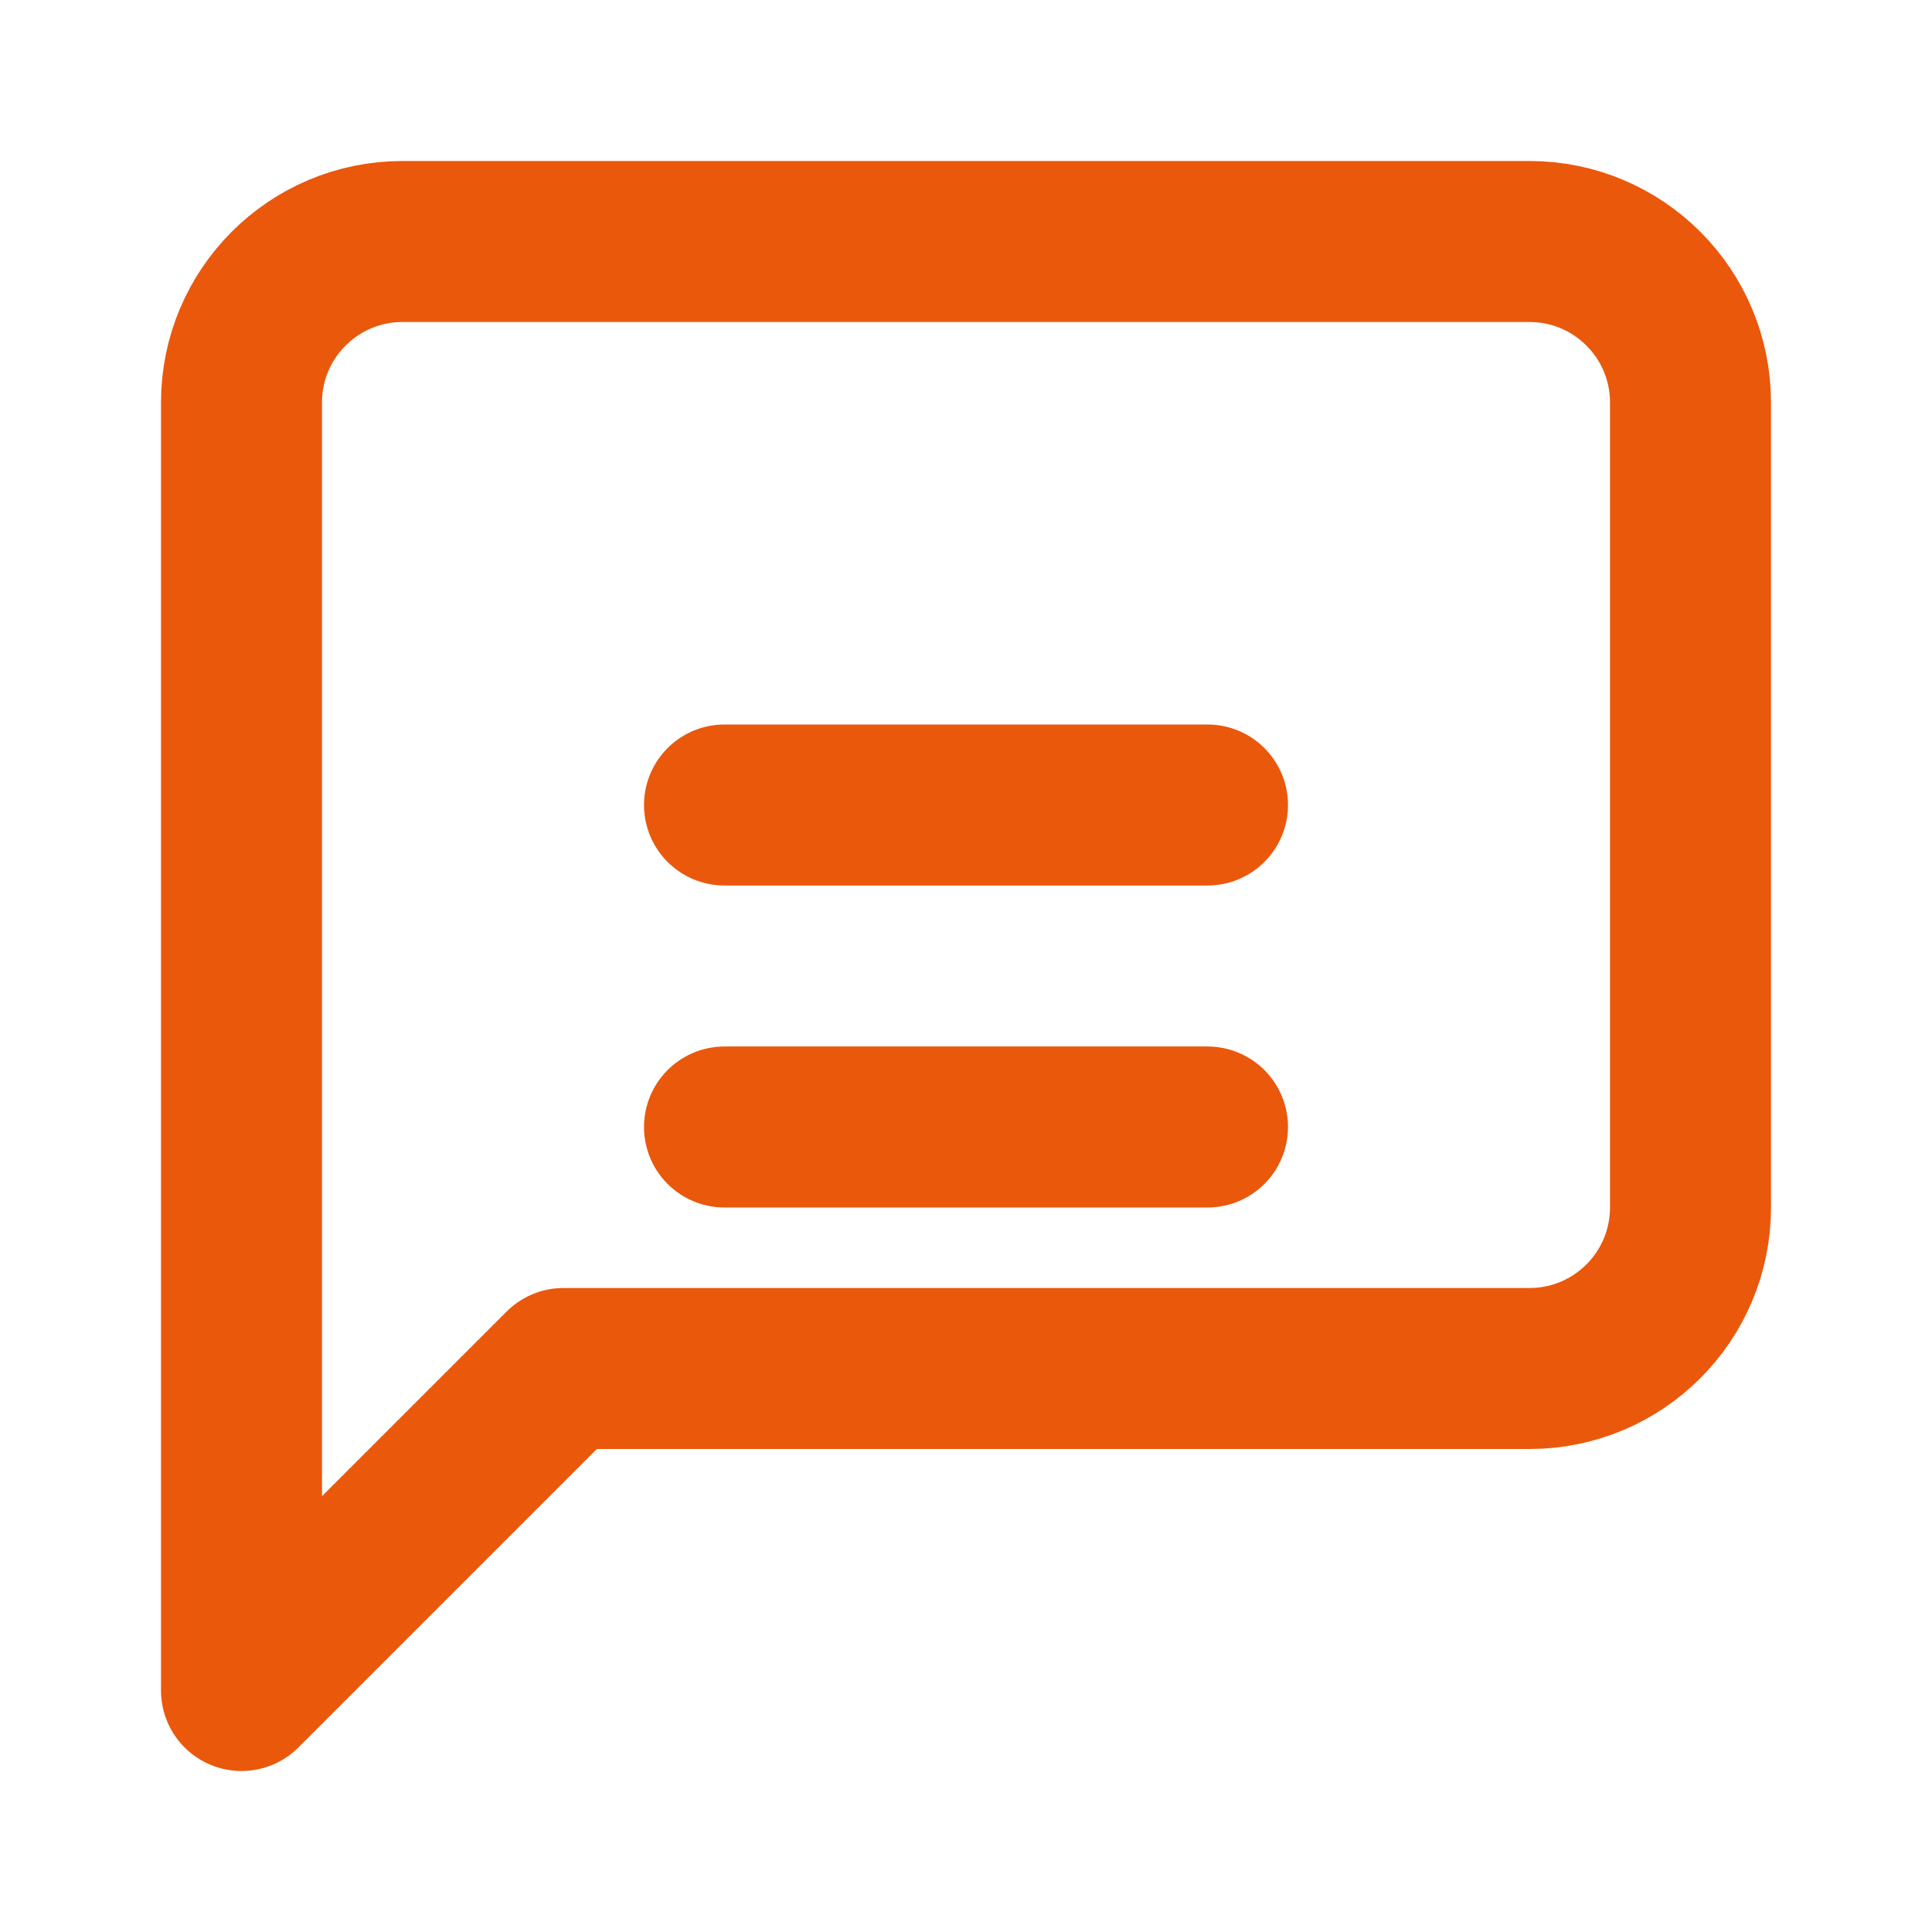
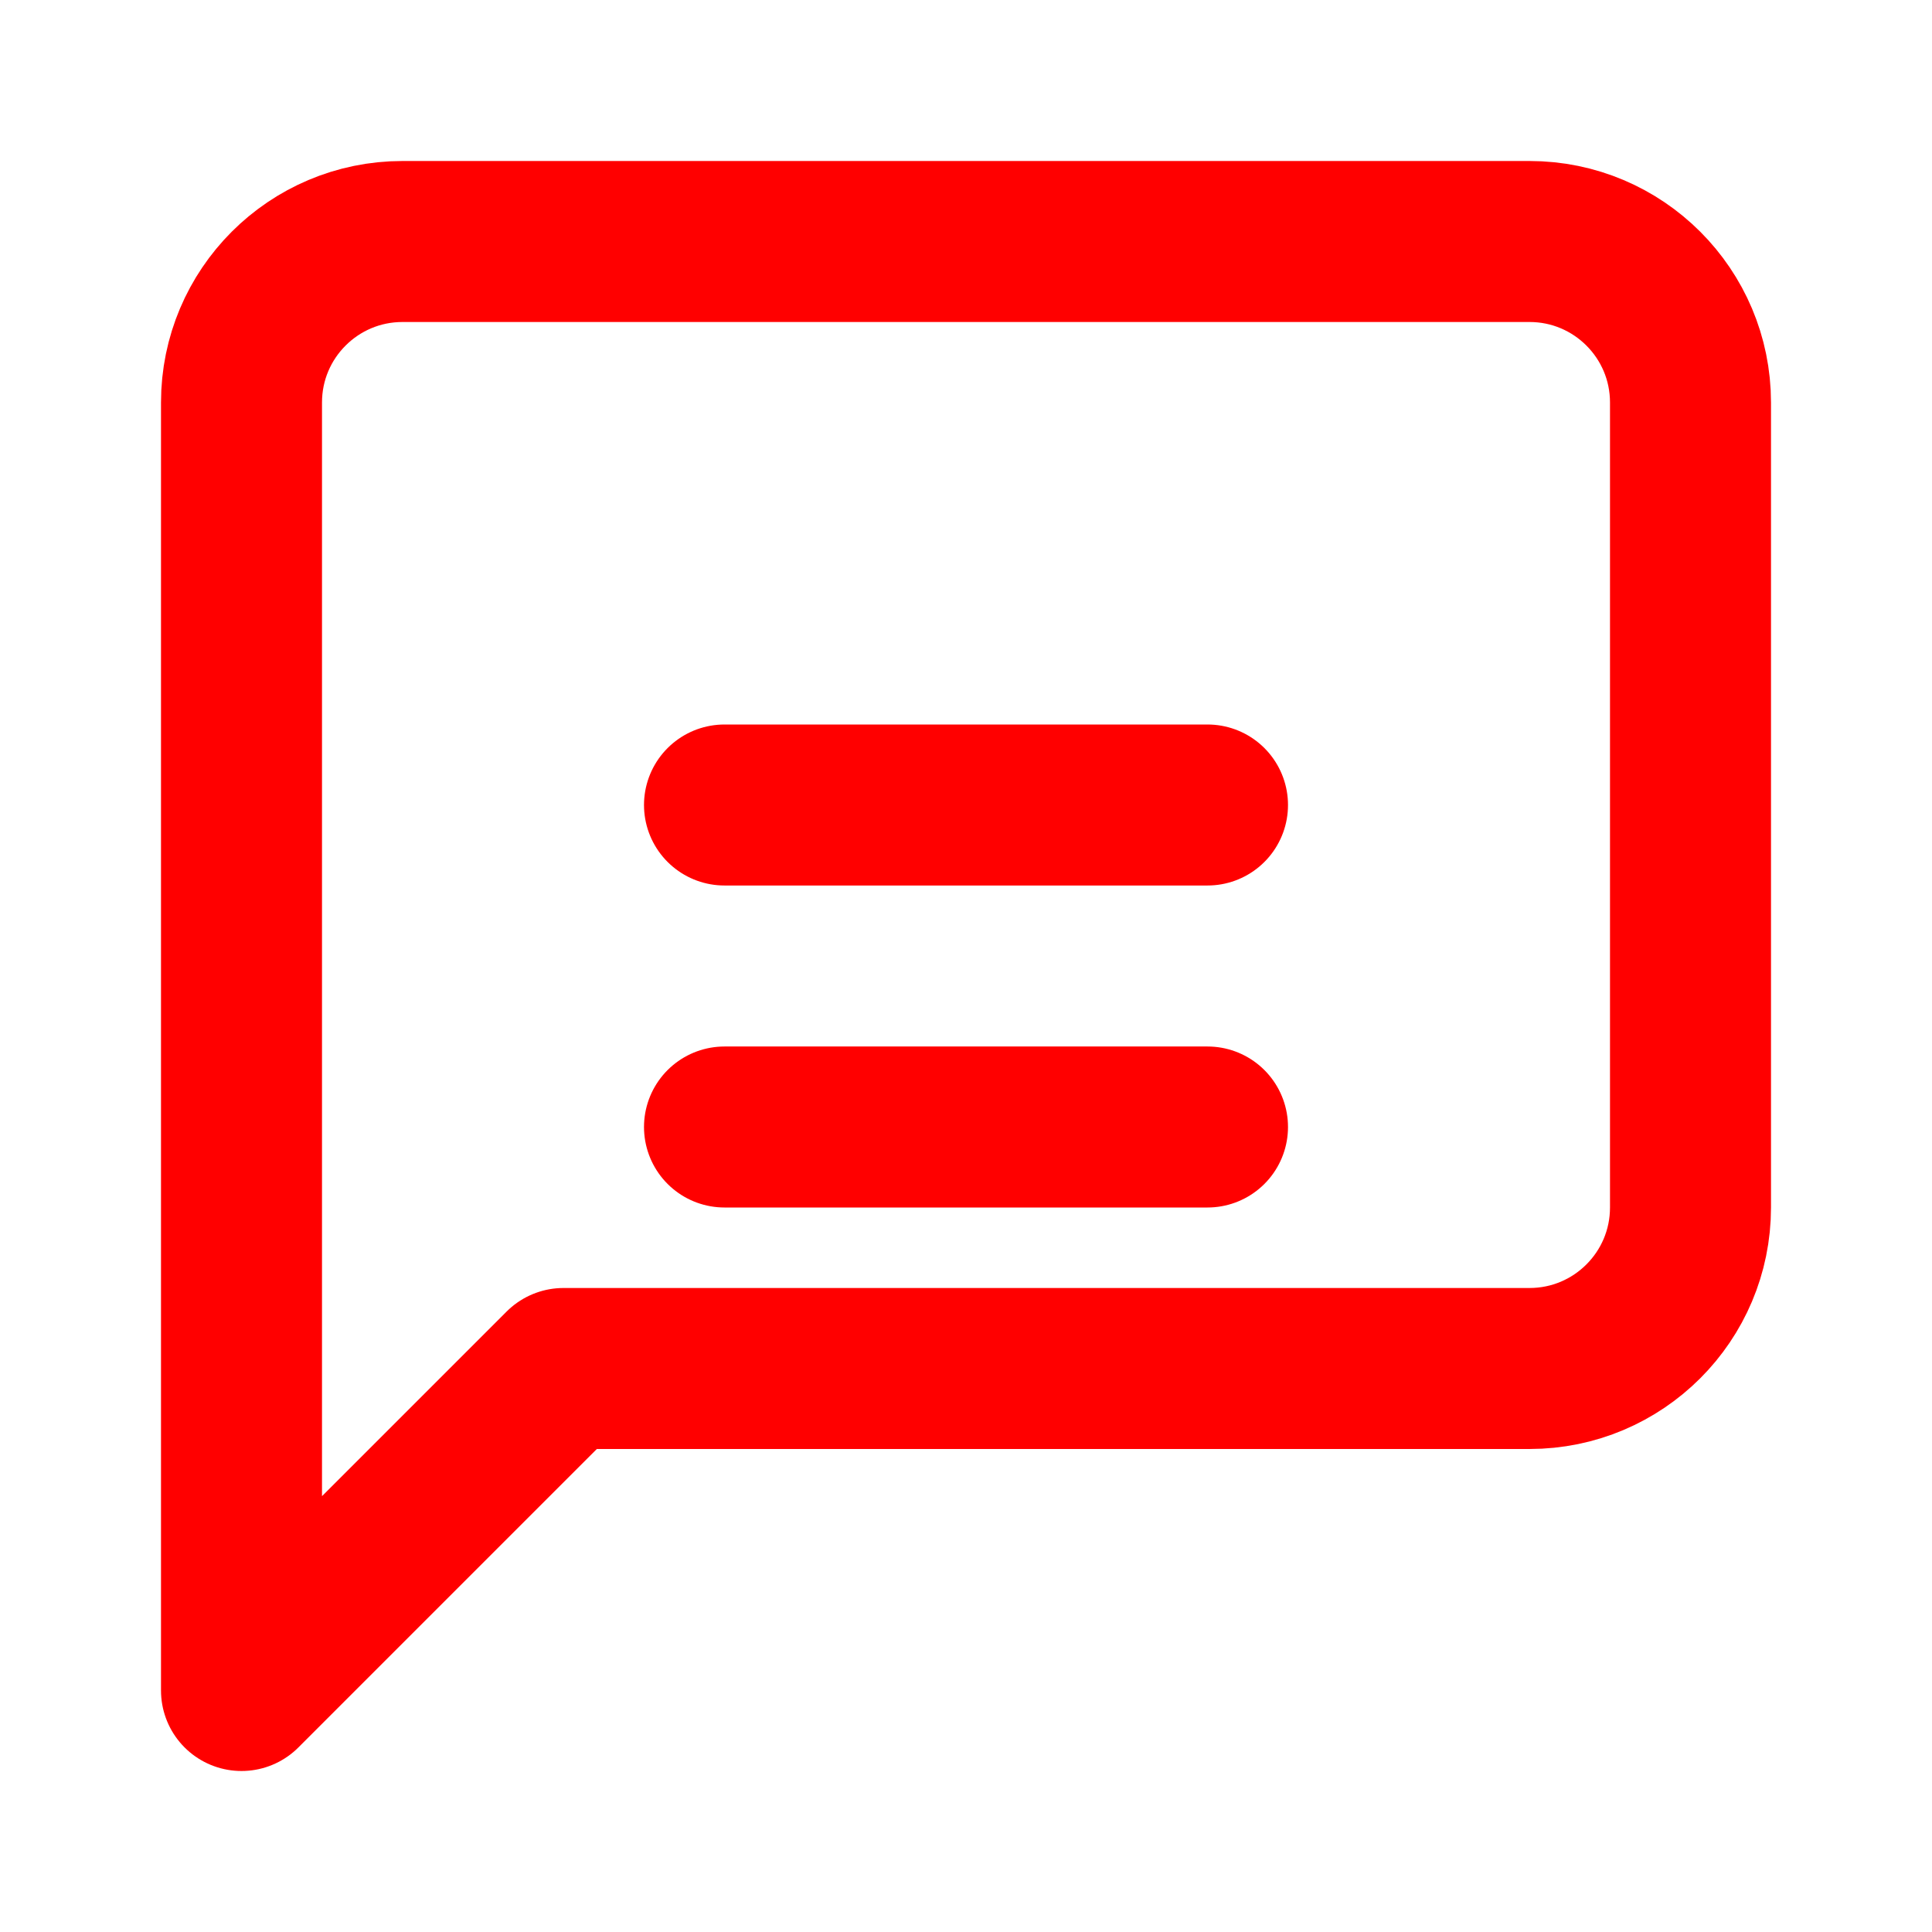
- <svg xmlns="http://www.w3.org/2000/svg" viewBox="0 0 24 24" fill="none" stroke="#ea580c" stroke-width="2" stroke-linecap="round" stroke-linejoin="round">
+ <svg xmlns="http://www.w3.org/2000/svg" viewBox="0 0 24 24" fill="none" stroke="#FF0000" stroke-width="2" stroke-linecap="round" stroke-linejoin="round">
  <path d="M21 15a2 2 0 0 1-2 2H7l-4 4V5a2 2 0 0 1 2-2h14a2 2 0 0 1 2 2z" />
  <line x1="9" y1="10" x2="15" y2="10" />
  <line x1="9" y1="14" x2="15" y2="14" />
</svg>
